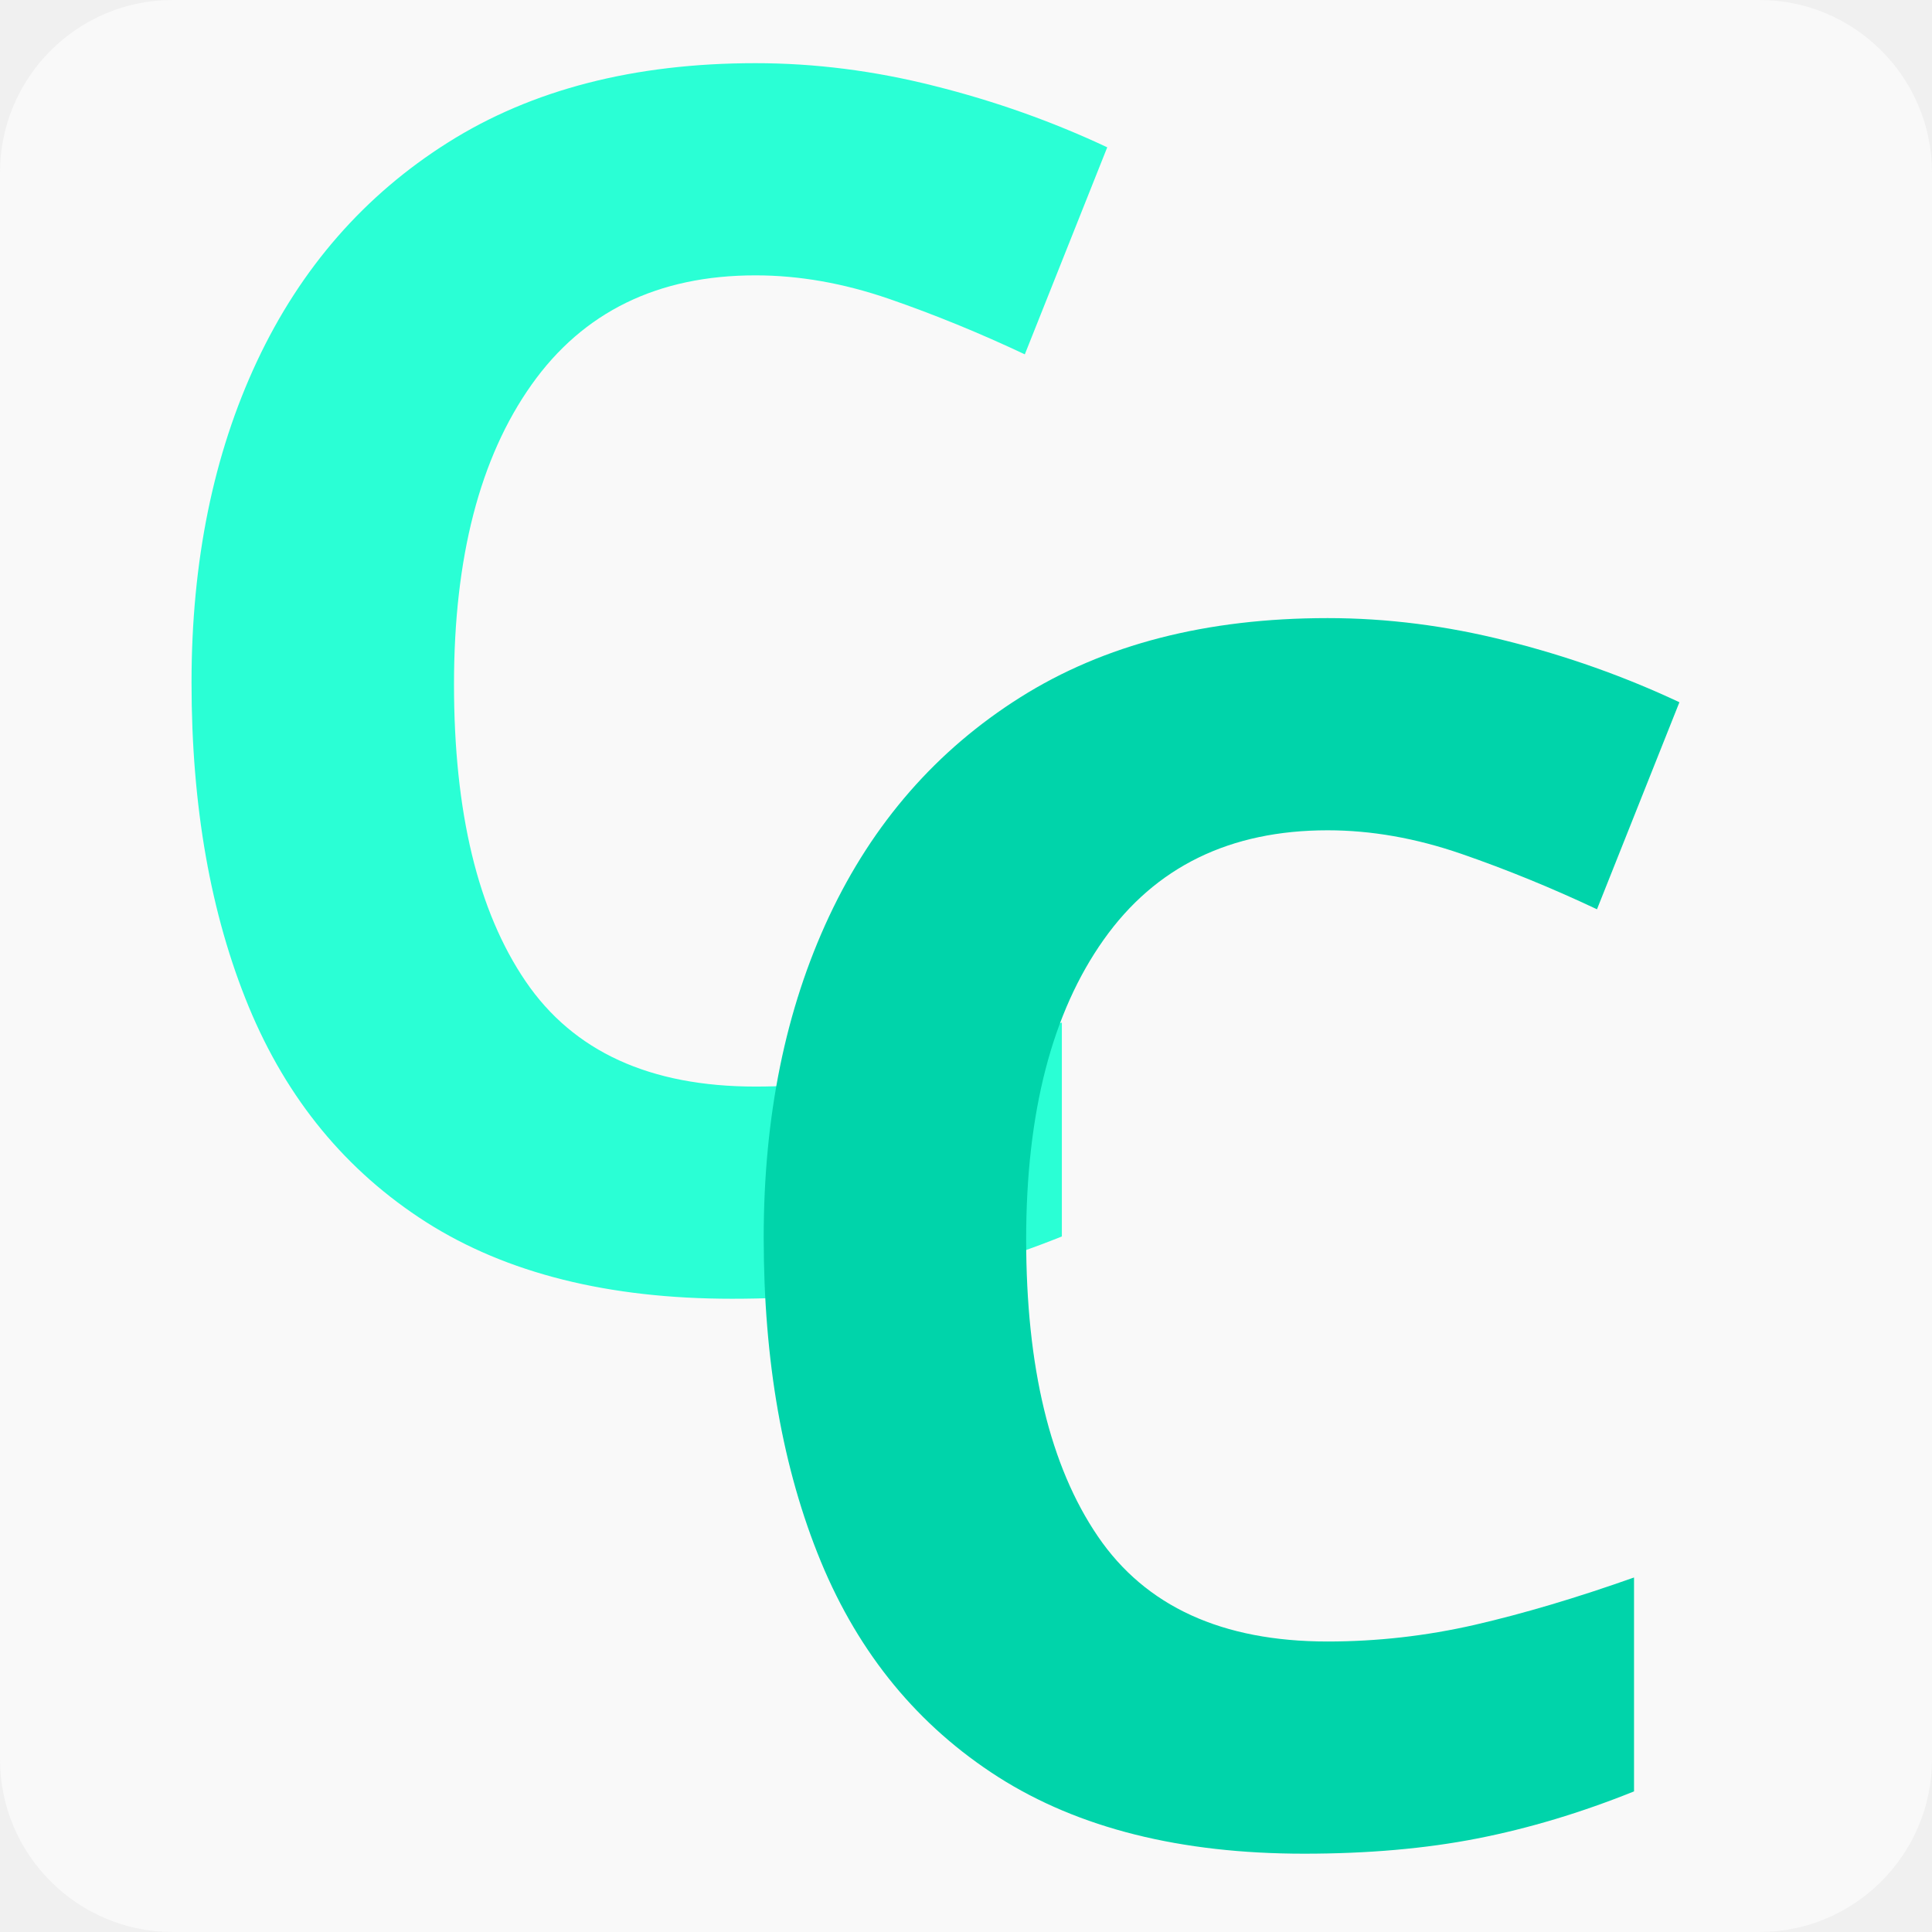
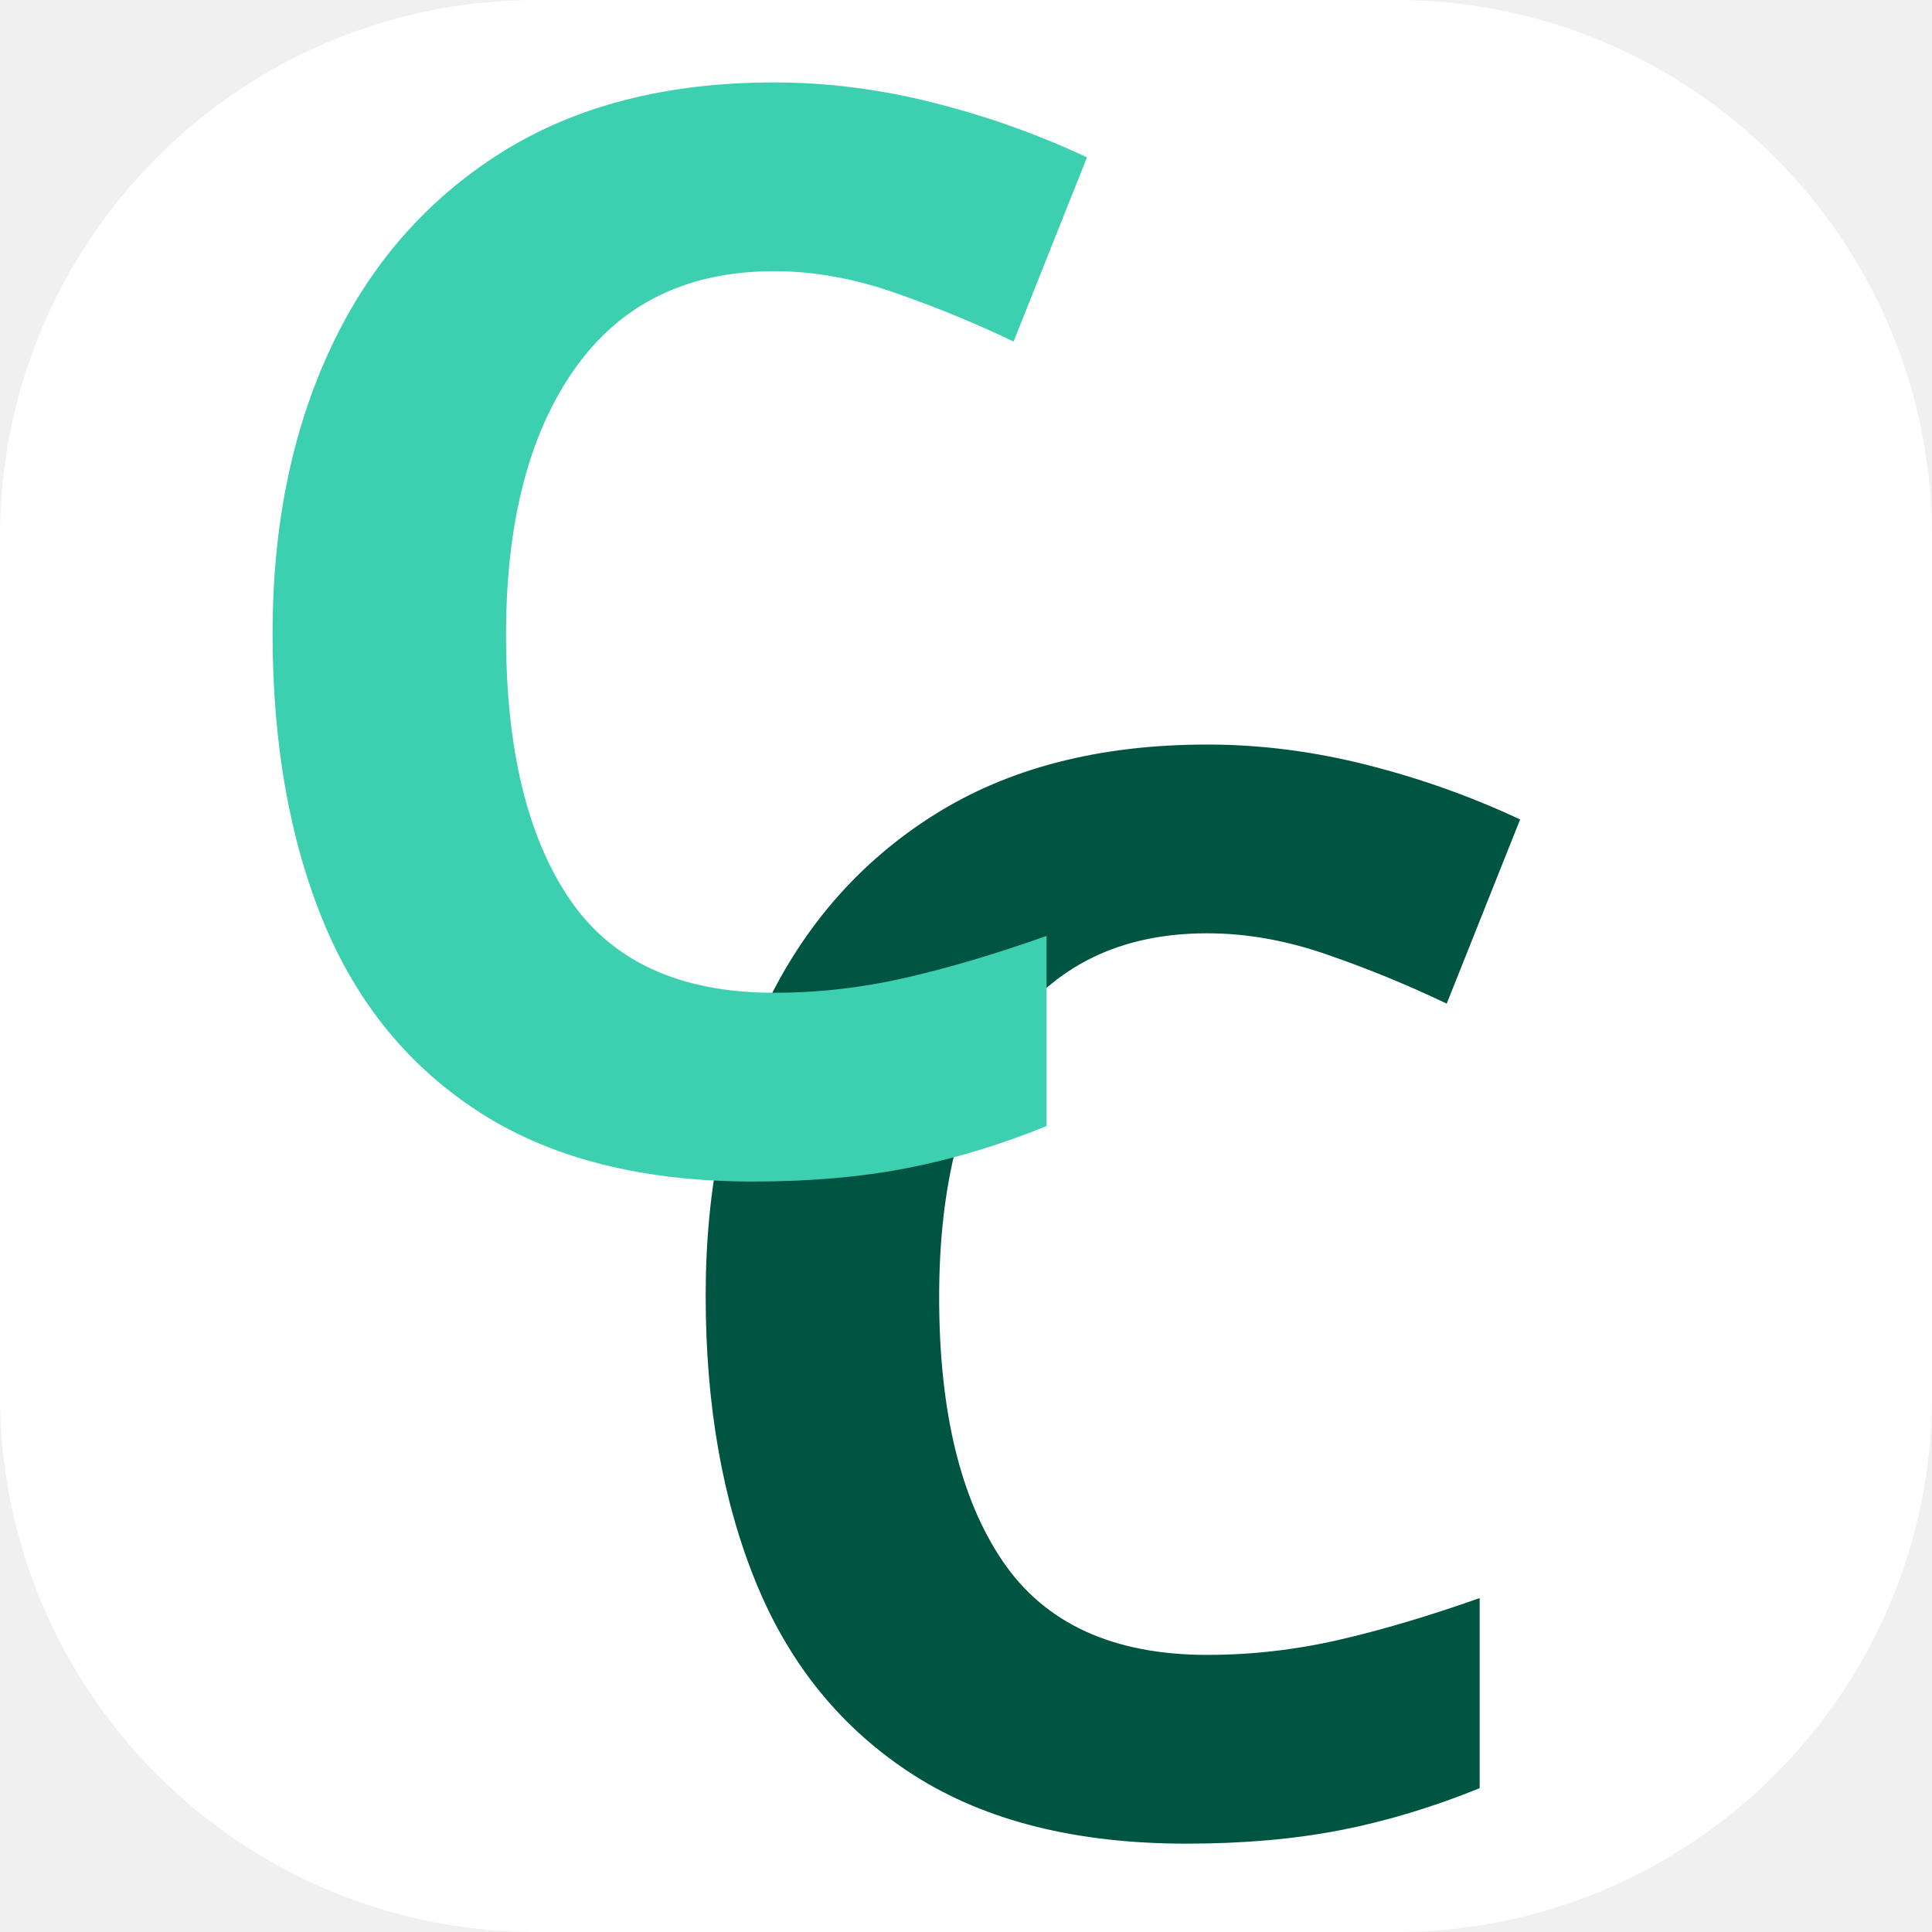
<svg xmlns="http://www.w3.org/2000/svg" width="200mm" height="200mm" viewBox="0 0 200 200" version="1.1" id="svg5">
  <defs id="defs2" />
-   <g id="layer1" transform="translate(-38.70125,-67.61505)">
-     <g id="g7670" transform="matrix(1.625192,0,0,1.625192,-24.19571,-42.27238)">
-       <rect style="fill:#f9f9f9;stroke-width:0.264;stroke-linecap:round" id="rect7502" width="123.062" height="123.062" x="38.701" y="67.615" ry="11.009" />
-       <g id="g7424" transform="translate(1.521979,38.76767)">
-         <text xml:space="preserve" style="font-style:normal;font-weight:normal;font-size:107.212px;line-height:1.25;font-family:sans-serif;fill:#2affd5;fill-opacity:1;stroke:none;stroke-width:1.436" x="43.16" y="110.498" id="text1838">
-           <tspan id="tspan1836" style="font-style:normal;font-variant:normal;font-weight:800;font-stretch:normal;font-size:107.212px;font-family:Nunito;-inkscape-font-specification:'Nunito Ultra-Bold';fill:#2affd5;stroke-width:1.436" x="43.16" y="110.498">C</tspan>
-         </text>
-         <text xml:space="preserve" style="font-style:normal;font-weight:normal;font-size:107.212px;line-height:1.25;font-family:sans-serif;fill:#00d4aa;fill-opacity:1;stroke:none;stroke-width:1.436" x="79.606" y="145.843" id="text7202">
-           <tspan id="tspan7200" style="font-style:normal;font-variant:normal;font-weight:800;font-stretch:normal;font-size:107.212px;font-family:Nunito;-inkscape-font-specification:'Nunito Ultra-Bold';fill:#00d4aa;stroke-width:1.436" x="79.606" y="145.843">C</tspan>
-         </text>
-       </g>
+   <g id="layer1" transform="translate(-38.70125,-62.14874)">
+     <rect style="fill:#ffffff;stroke-width:0.43;stroke-linecap:round" id="rect27320" width="200" height="200" x="38.701" y="62.149" ry="55.558" />
+     <g id="g27318" transform="matrix(1.130729,0,0,1.130729,-4.1734,-5.474937)">
+       <text xml:space="preserve" style="font-style:normal;font-weight:normal;font-size:137.085px;line-height:1.25;font-family:sans-serif;fill:#005442;fill-opacity:1;stroke:none;stroke-width:1.836" x="94.57" y="227.218" id="text7202">
+         <tspan id="tspan7200" style="font-style:normal;font-variant:normal;font-weight:600;font-stretch:normal;font-size:137.085px;font-family:poppins;-inkscape-font-specification:'poppins Semi-Bold';fill:#005442;fill-opacity:1;stroke-width:1.836" x="94.57" y="227.218">C</tspan>
+       </text>
+       <text xml:space="preserve" style="font-style:normal;font-weight:normal;font-size:137.085px;line-height:1.25;font-family:sans-serif;fill:#3cd0b1;fill-opacity:1;stroke:none;stroke-width:1.836" x="54.917" y="166.601" id="text1838">
+         <tspan id="tspan1836" style="font-style:normal;font-variant:normal;font-weight:600;font-stretch:normal;font-size:137.085px;font-family:poppins;-inkscape-font-specification:'poppins Semi-Bold';fill:#3cd0b1;fill-opacity:1;stroke-width:1.836" x="54.917" y="166.601">C</tspan>
+       </text>
    </g>
  </g>
</svg>
